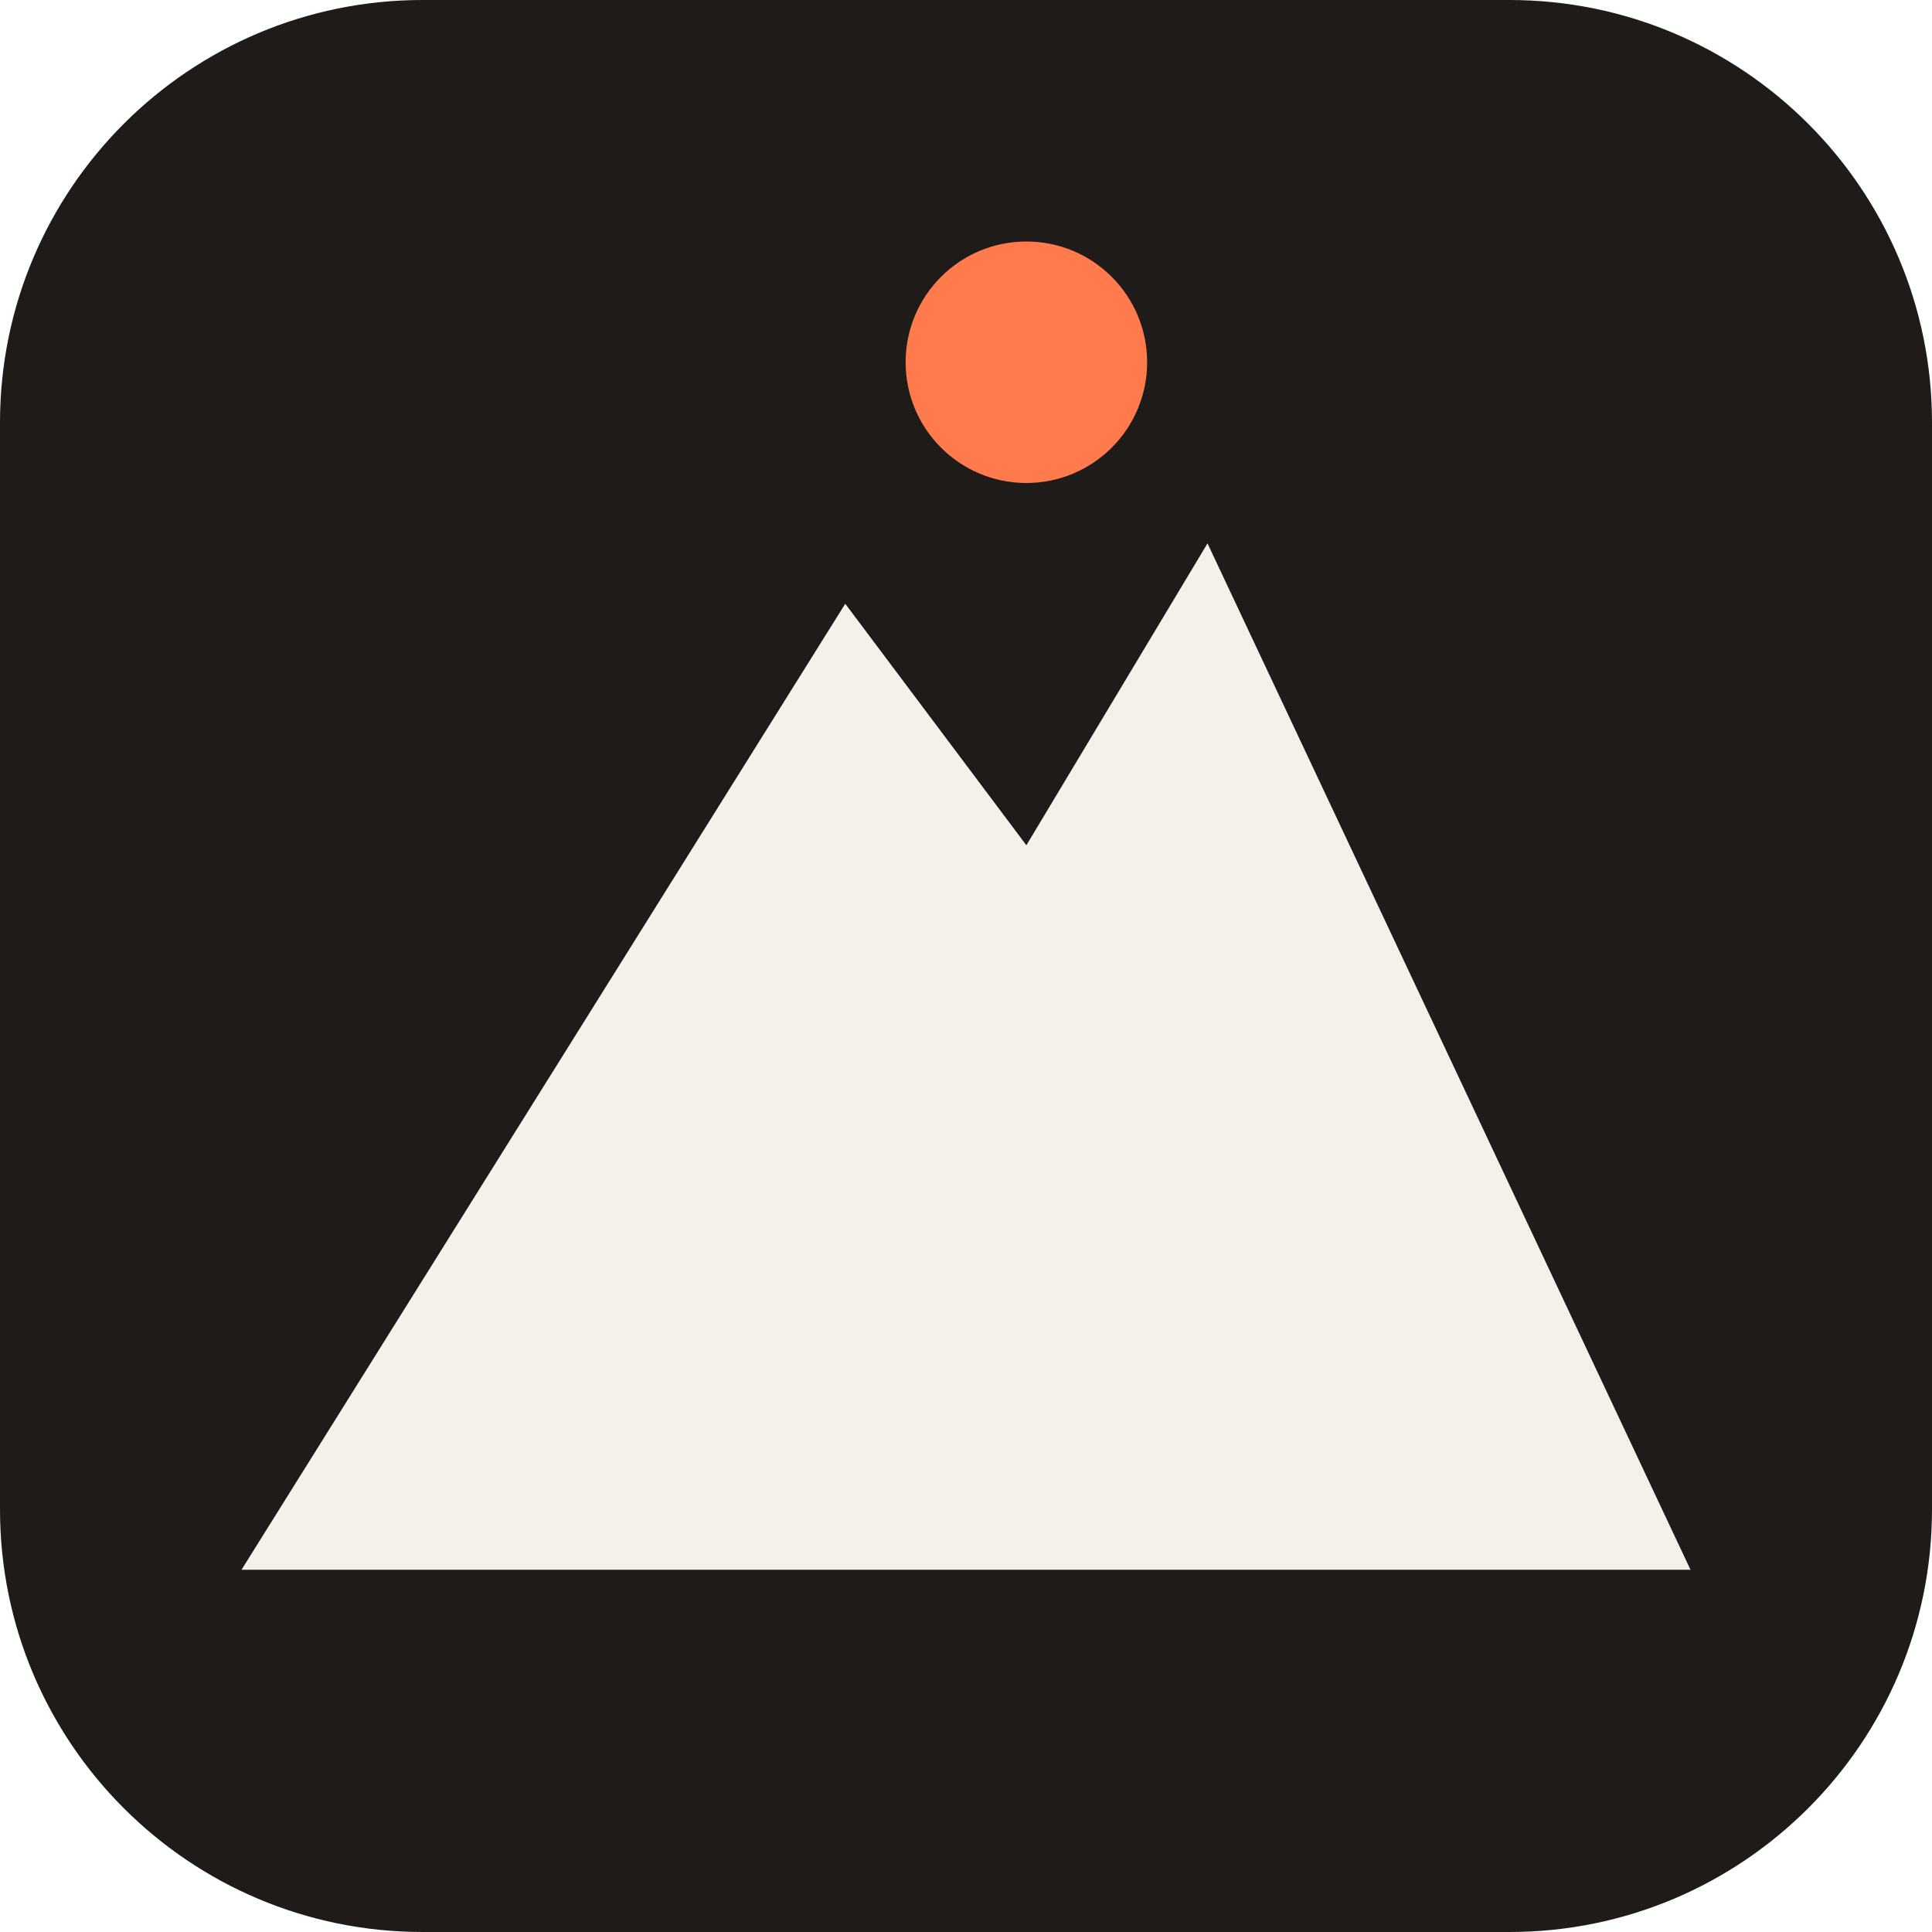
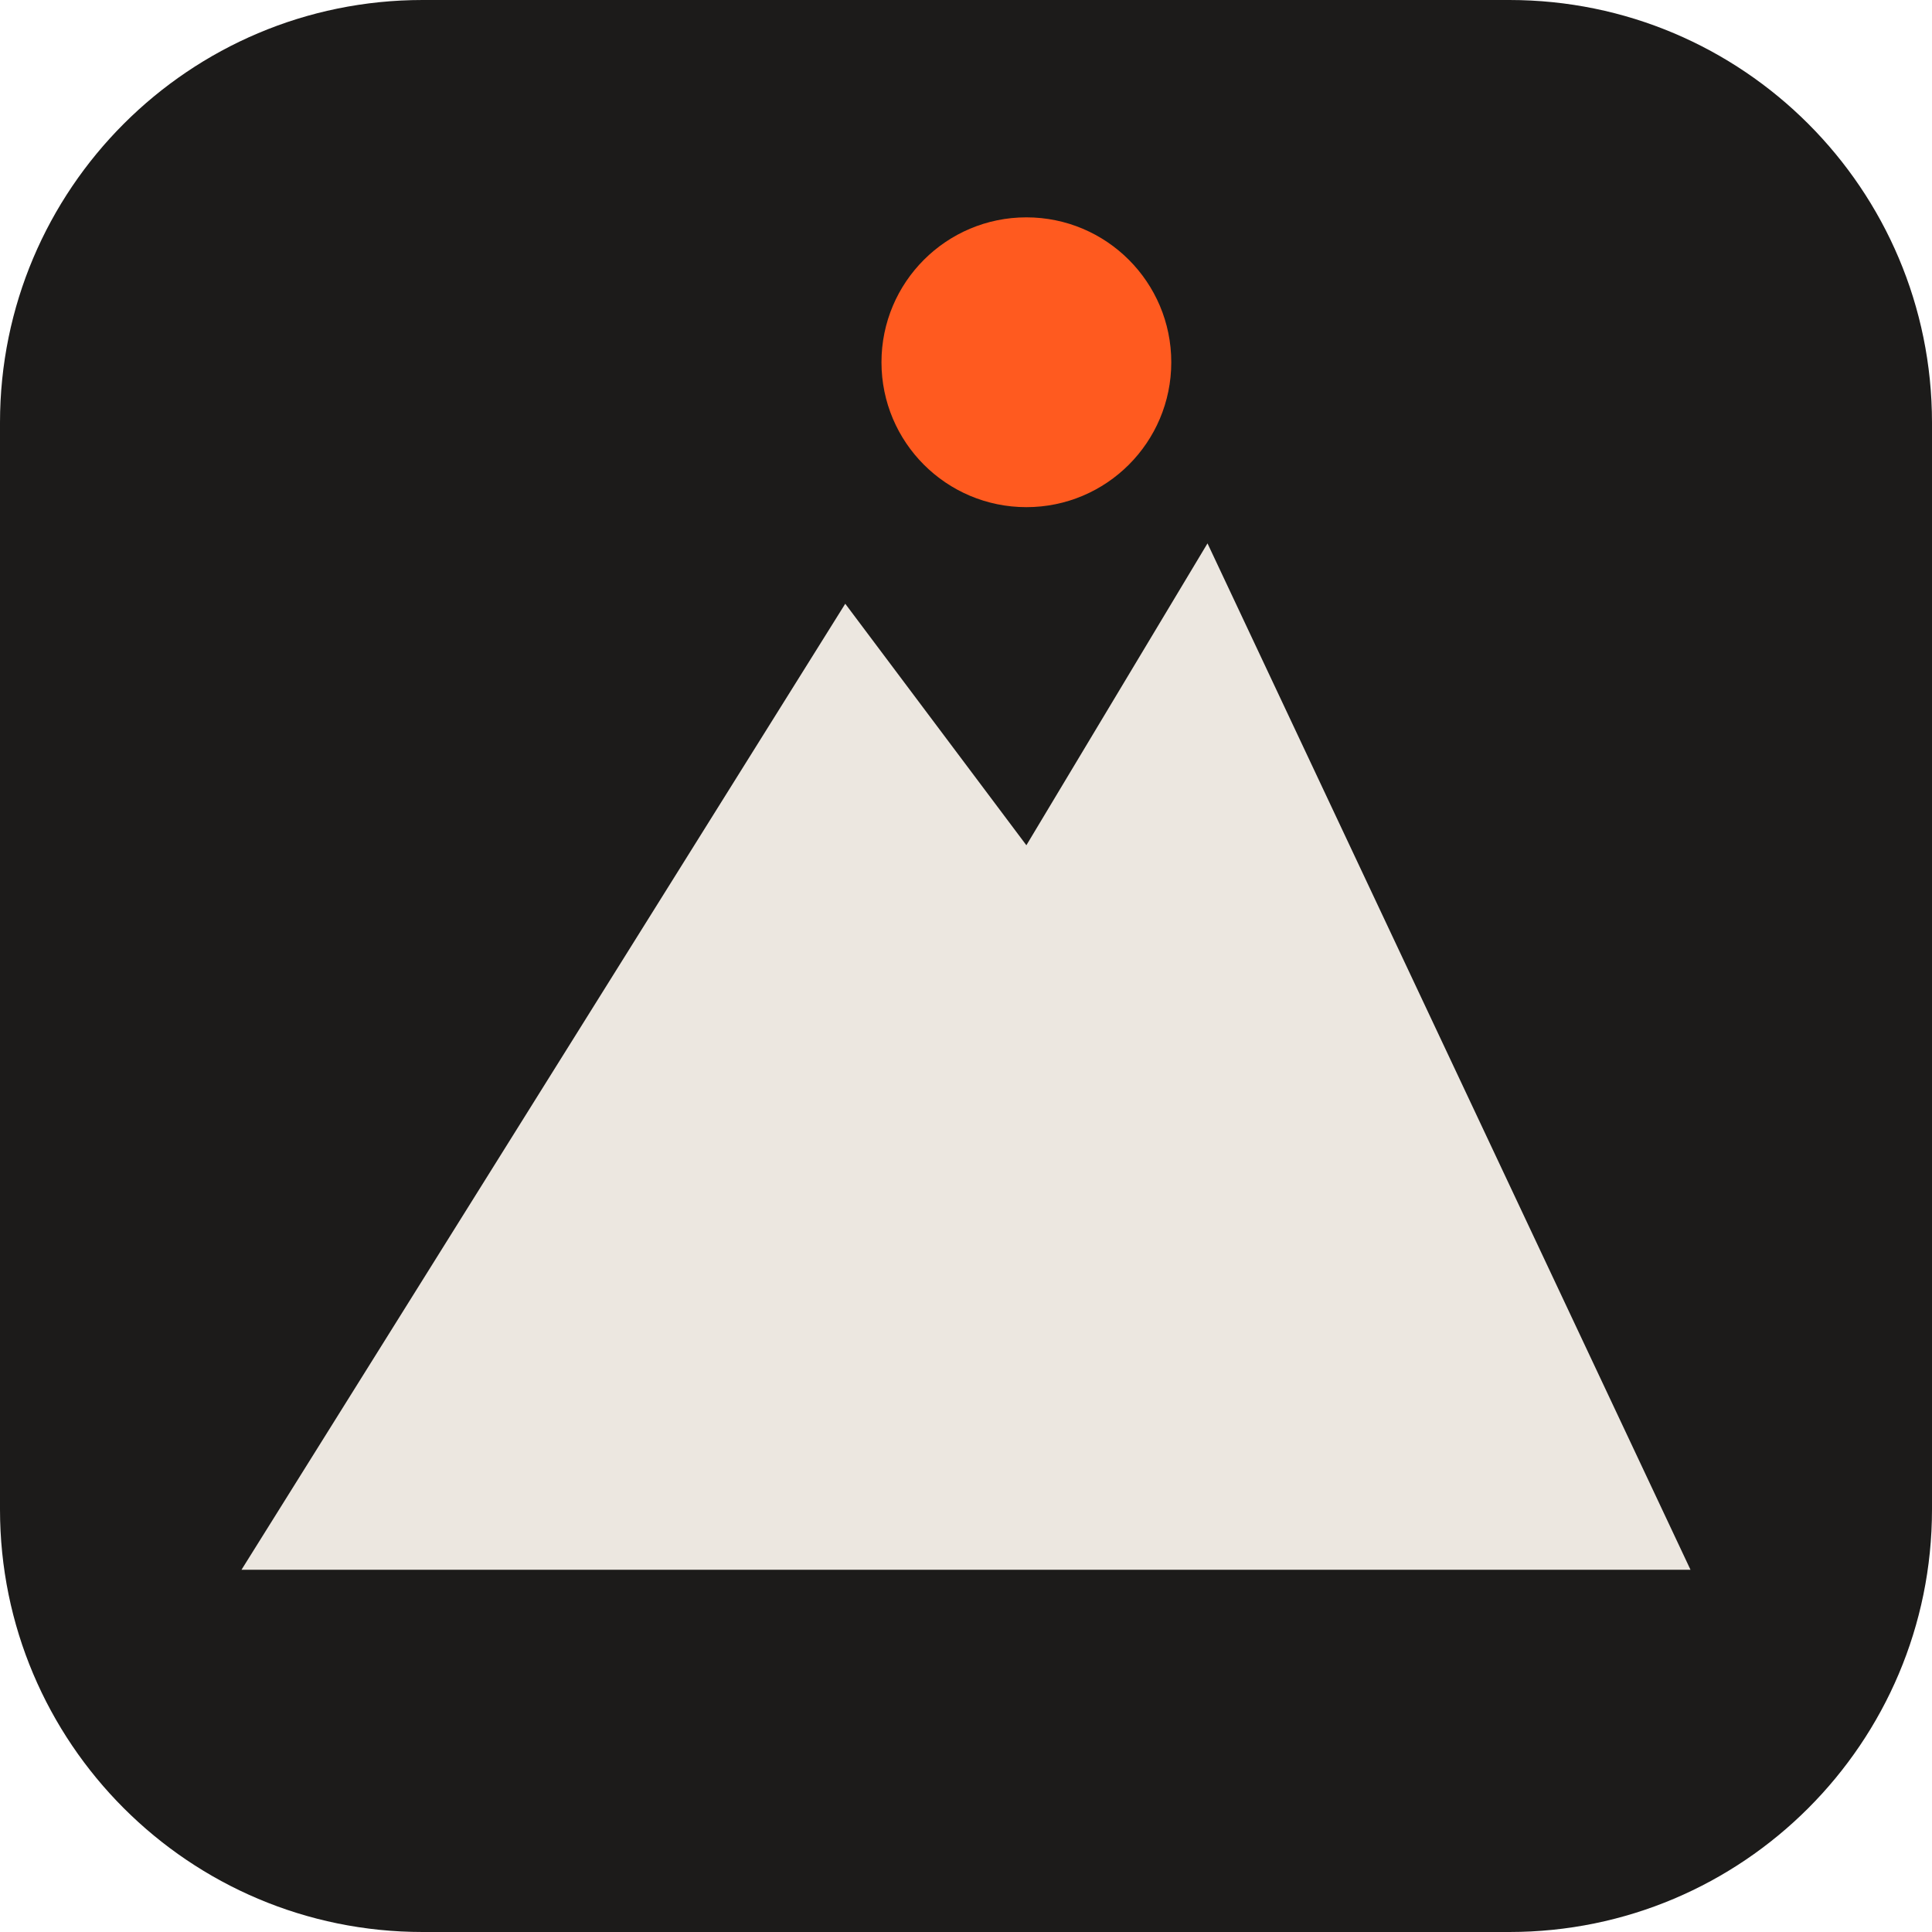
<svg xmlns="http://www.w3.org/2000/svg" viewBox="0 0 32 32">
-   <rect width="32" height="32" rx="7" fill="#1e1b18" />
-   <path d="M4 26 14 10l3 4 3-5 8 17Z" fill="#f4f1ea" />
-   <circle cx="17" cy="6" r="2" fill="#ff7a4d" />
+   <rect width="32" height="32" rx="7" fill="#1c1b1a" />
+   <path d="M4 26 14 10l3 4 3-5 8 17Z" fill="#ece7e0" />
+   <circle cx="17" cy="6" r="2.4" fill="#ff5a1f" />
</svg>
